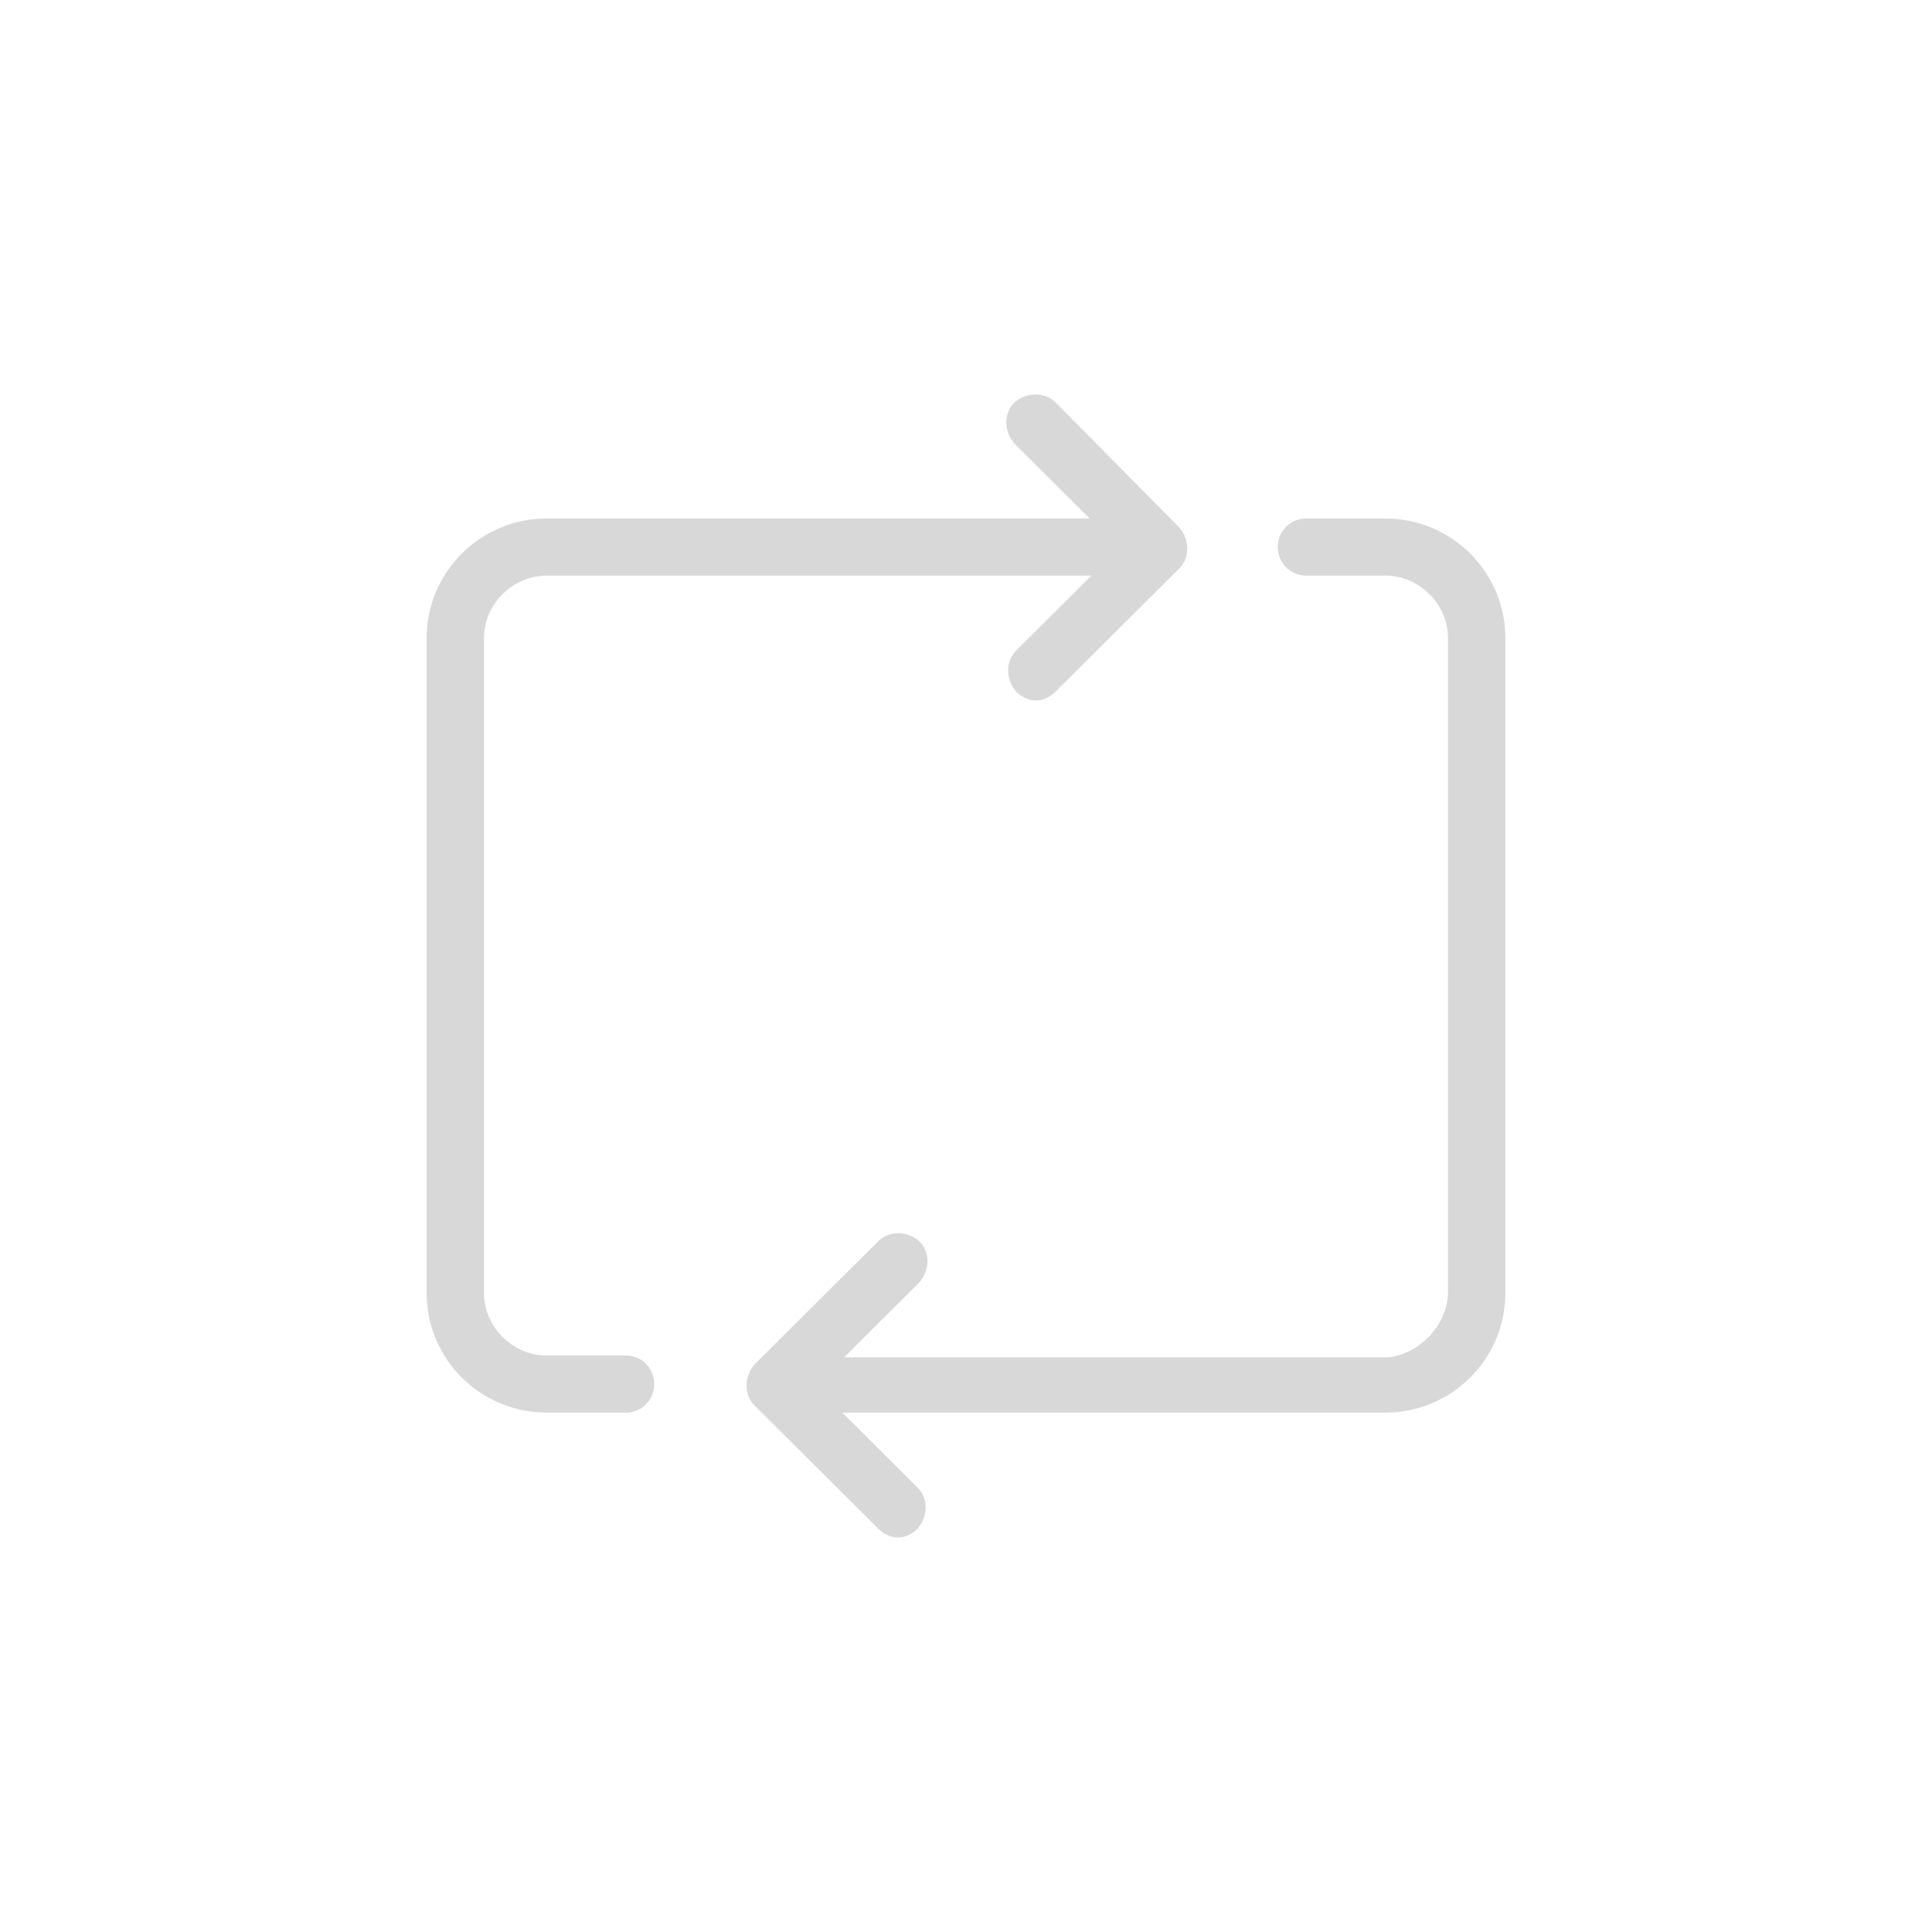
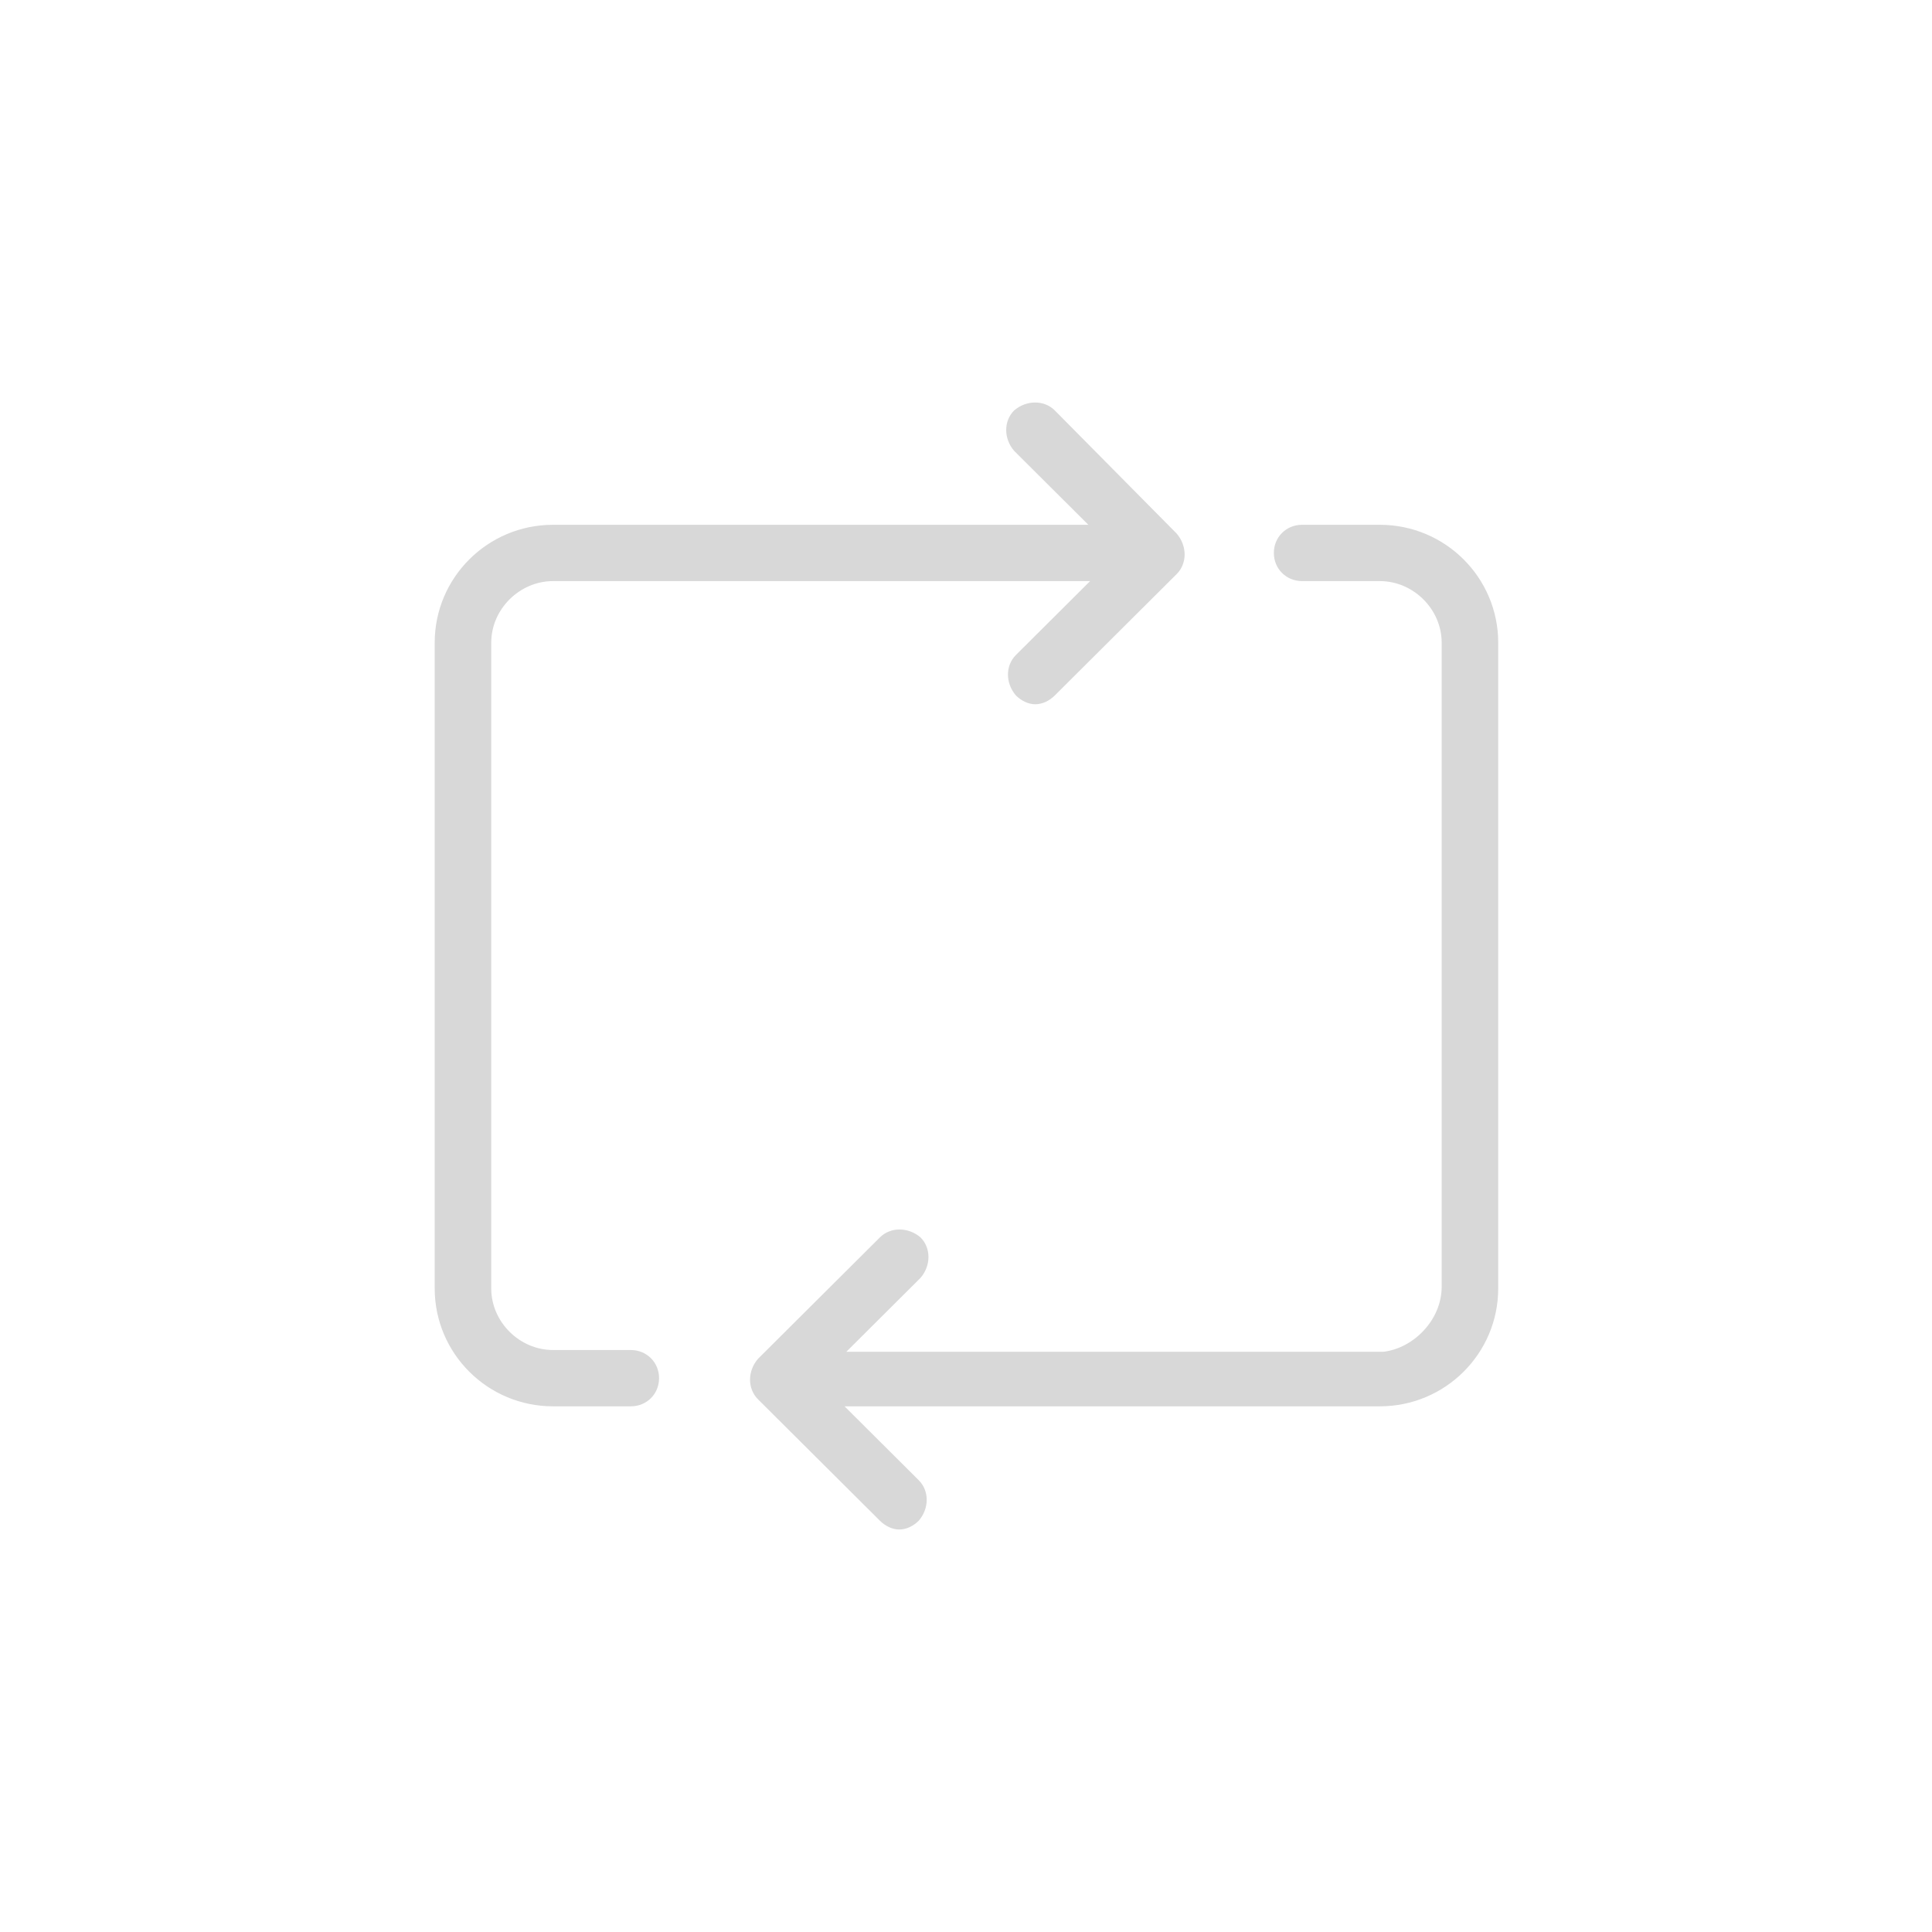
<svg xmlns="http://www.w3.org/2000/svg" width="240px" height="240px" viewBox="0 0 240 240" version="1.1">
  <defs />
  <g id="loading-page" stroke="none" stroke-width="1" fill="none" fill-rule="evenodd">
-     <g id="noun_451521_cc" transform="translate(53, 49)" fill="#D8D8D8" fill-rule="nonzero">
-       <path d="M126.877,111.405 L126.877,30.262 C126.877,26.05 123.316,22.503 119.086,22.503 L109.292,22.503 C107.289,22.503 105.731,20.951 105.731,18.956 C105.731,16.96 107.289,15.408 109.292,15.408 L119.086,15.408 C127.322,15.408 134,22.059 134,30.262 L134,111.627 C134,119.83 127.322,126.481 119.086,126.481 L51.641,126.481 L60.99,135.792 C62.326,137.123 62.326,139.34 60.99,140.891 C60.322,141.557 59.432,142 58.542,142 C57.651,142 56.761,141.557 56.093,140.891 L40.734,125.594 C39.399,124.264 39.399,122.047 40.734,120.495 L56.093,105.198 C57.429,103.867 59.654,103.867 61.213,105.198 C62.548,106.528 62.548,108.745 61.213,110.297 L51.864,119.608 L119.532,119.608 C123.316,119.165 126.877,115.617 126.877,111.405 Z M0,30.262 L0,111.627 C0,119.83 6.678,126.481 14.914,126.481 L24.708,126.481 C26.711,126.481 28.269,124.929 28.269,122.934 C28.269,120.938 26.711,119.386 24.708,119.386 L14.914,119.386 C10.684,119.386 7.123,115.839 7.123,111.627 L7.123,30.262 C7.123,26.05 10.684,22.503 14.914,22.503 L82.581,22.503 L73.233,31.814 C71.897,33.144 71.897,35.361 73.233,36.913 C73.9,37.578 74.791,38.022 75.681,38.022 C76.571,38.022 77.462,37.578 78.13,36.913 L93.488,21.616 C94.824,20.286 94.824,18.069 93.488,16.517 L78.13,0.998 C76.794,-0.333 74.568,-0.333 73.01,0.998 C71.674,2.328 71.674,4.545 73.01,6.097 L82.359,15.408 L14.914,15.408 C6.678,15.408 0,22.059 0,30.262 Z" id="Shape" />
+     <g id="noun_451521_cc" transform="translate(54, 50)" fill="#D8D8D8" fill-rule="nonzero">
+       <path d="M125.09,109.836 L125.09,29.836 C125.09,25.683 121.579,22.186 117.409,22.186 L107.753,22.186 C105.778,22.186 104.242,20.656 104.242,18.689 C104.242,16.721 105.778,15.191 107.753,15.191 L117.409,15.191 C125.529,15.191 132.113,21.749 132.113,29.836 L132.113,110.055 C132.113,118.142 125.529,124.699 117.409,124.699 L50.914,124.699 L60.131,133.88 C61.448,135.191 61.448,137.377 60.131,138.907 C59.473,139.563 58.595,140 57.717,140 C56.839,140 55.961,139.563 55.303,138.907 L40.16,123.825 C38.844,122.514 38.844,120.328 40.16,118.798 L55.303,103.716 C56.62,102.404 58.814,102.404 60.35,103.716 C61.667,105.027 61.667,107.213 60.35,108.743 L51.133,117.923 L117.848,117.923 C121.579,117.486 125.09,113.989 125.09,109.836 Z M0,29.836 L0,110.055 C0,118.142 6.584,124.699 14.704,124.699 L24.36,124.699 C26.335,124.699 27.871,123.169 27.871,121.202 C27.871,119.235 26.335,117.705 24.36,117.705 L14.704,117.705 C10.534,117.705 7.023,114.208 7.023,110.055 L7.023,29.836 C7.023,25.683 10.534,22.186 14.704,22.186 L81.418,22.186 L72.201,31.366 C70.884,32.678 70.884,34.863 72.201,36.393 C72.859,37.049 73.737,37.486 74.615,37.486 C75.493,37.486 76.371,37.049 77.029,36.393 L92.172,21.311 C93.488,20 93.488,17.814 92.172,16.284 L77.029,0.984 C75.712,-0.328 73.518,-0.328 71.982,0.984 C70.665,2.295 70.665,4.481 71.982,6.011 L81.199,15.191 L14.704,15.191 C6.584,15.191 0,21.749 0,29.836 Z" id="Shape" />
    </g>
  </g>
</svg>
